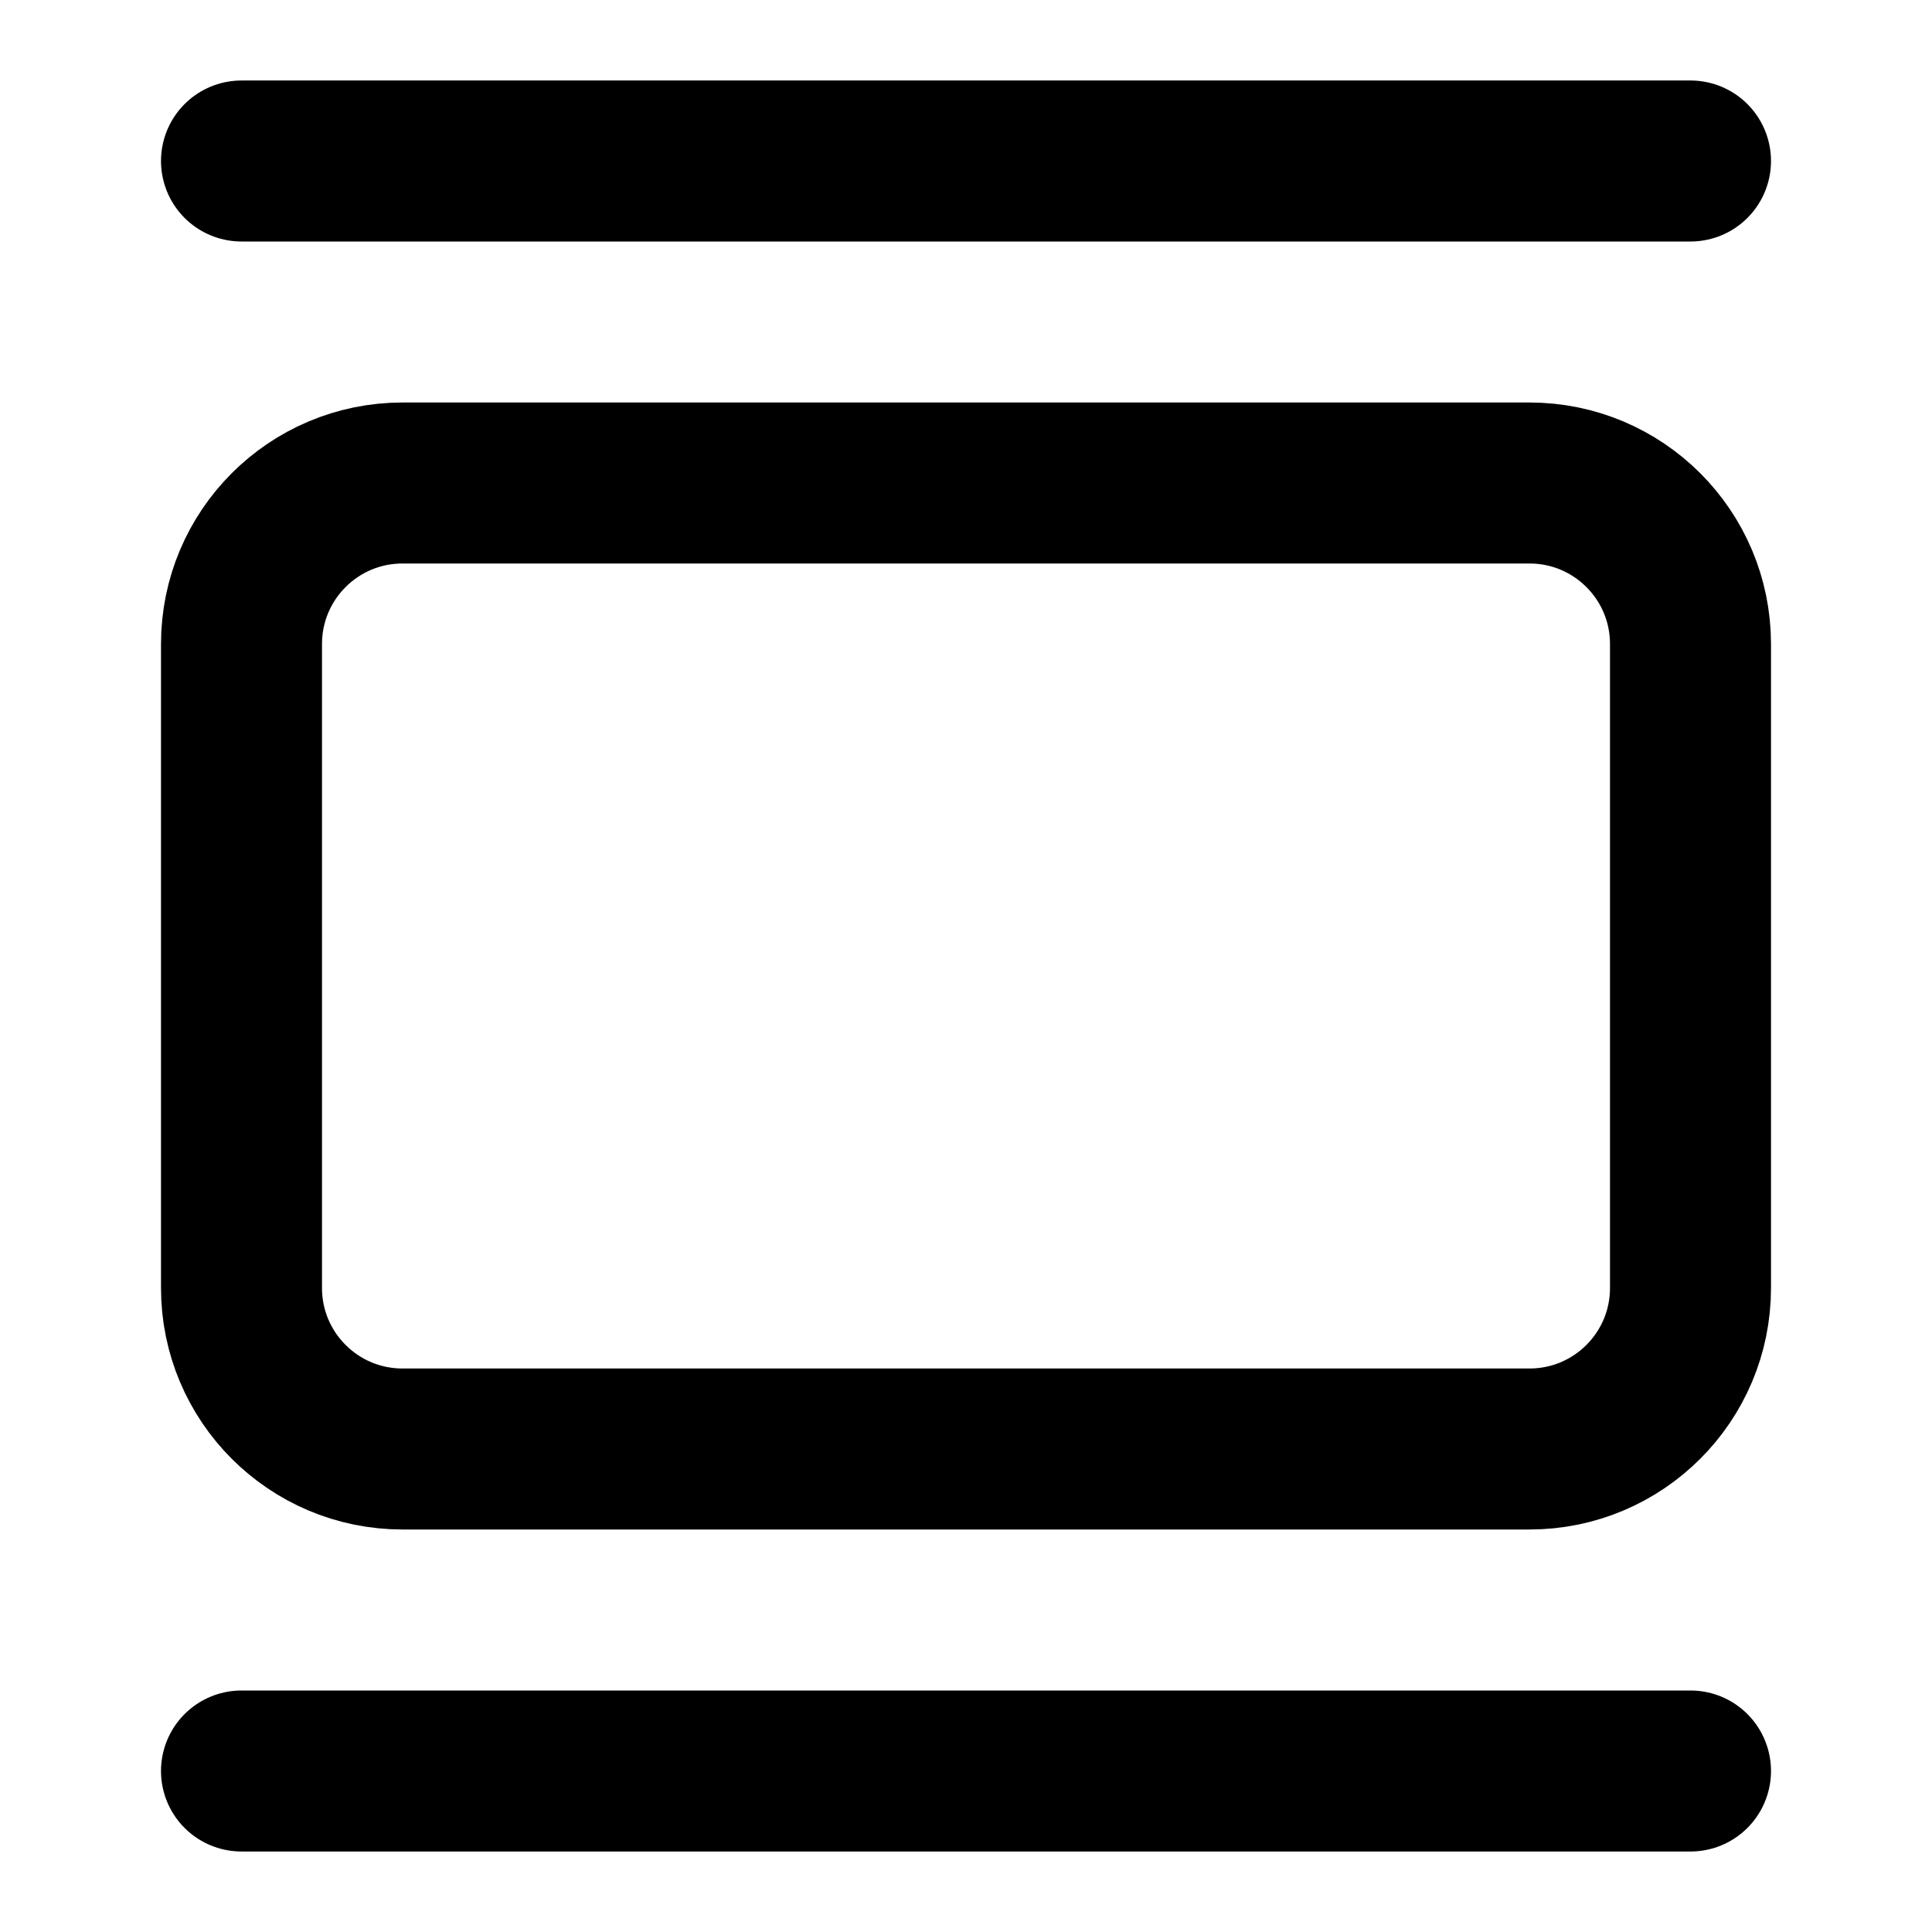
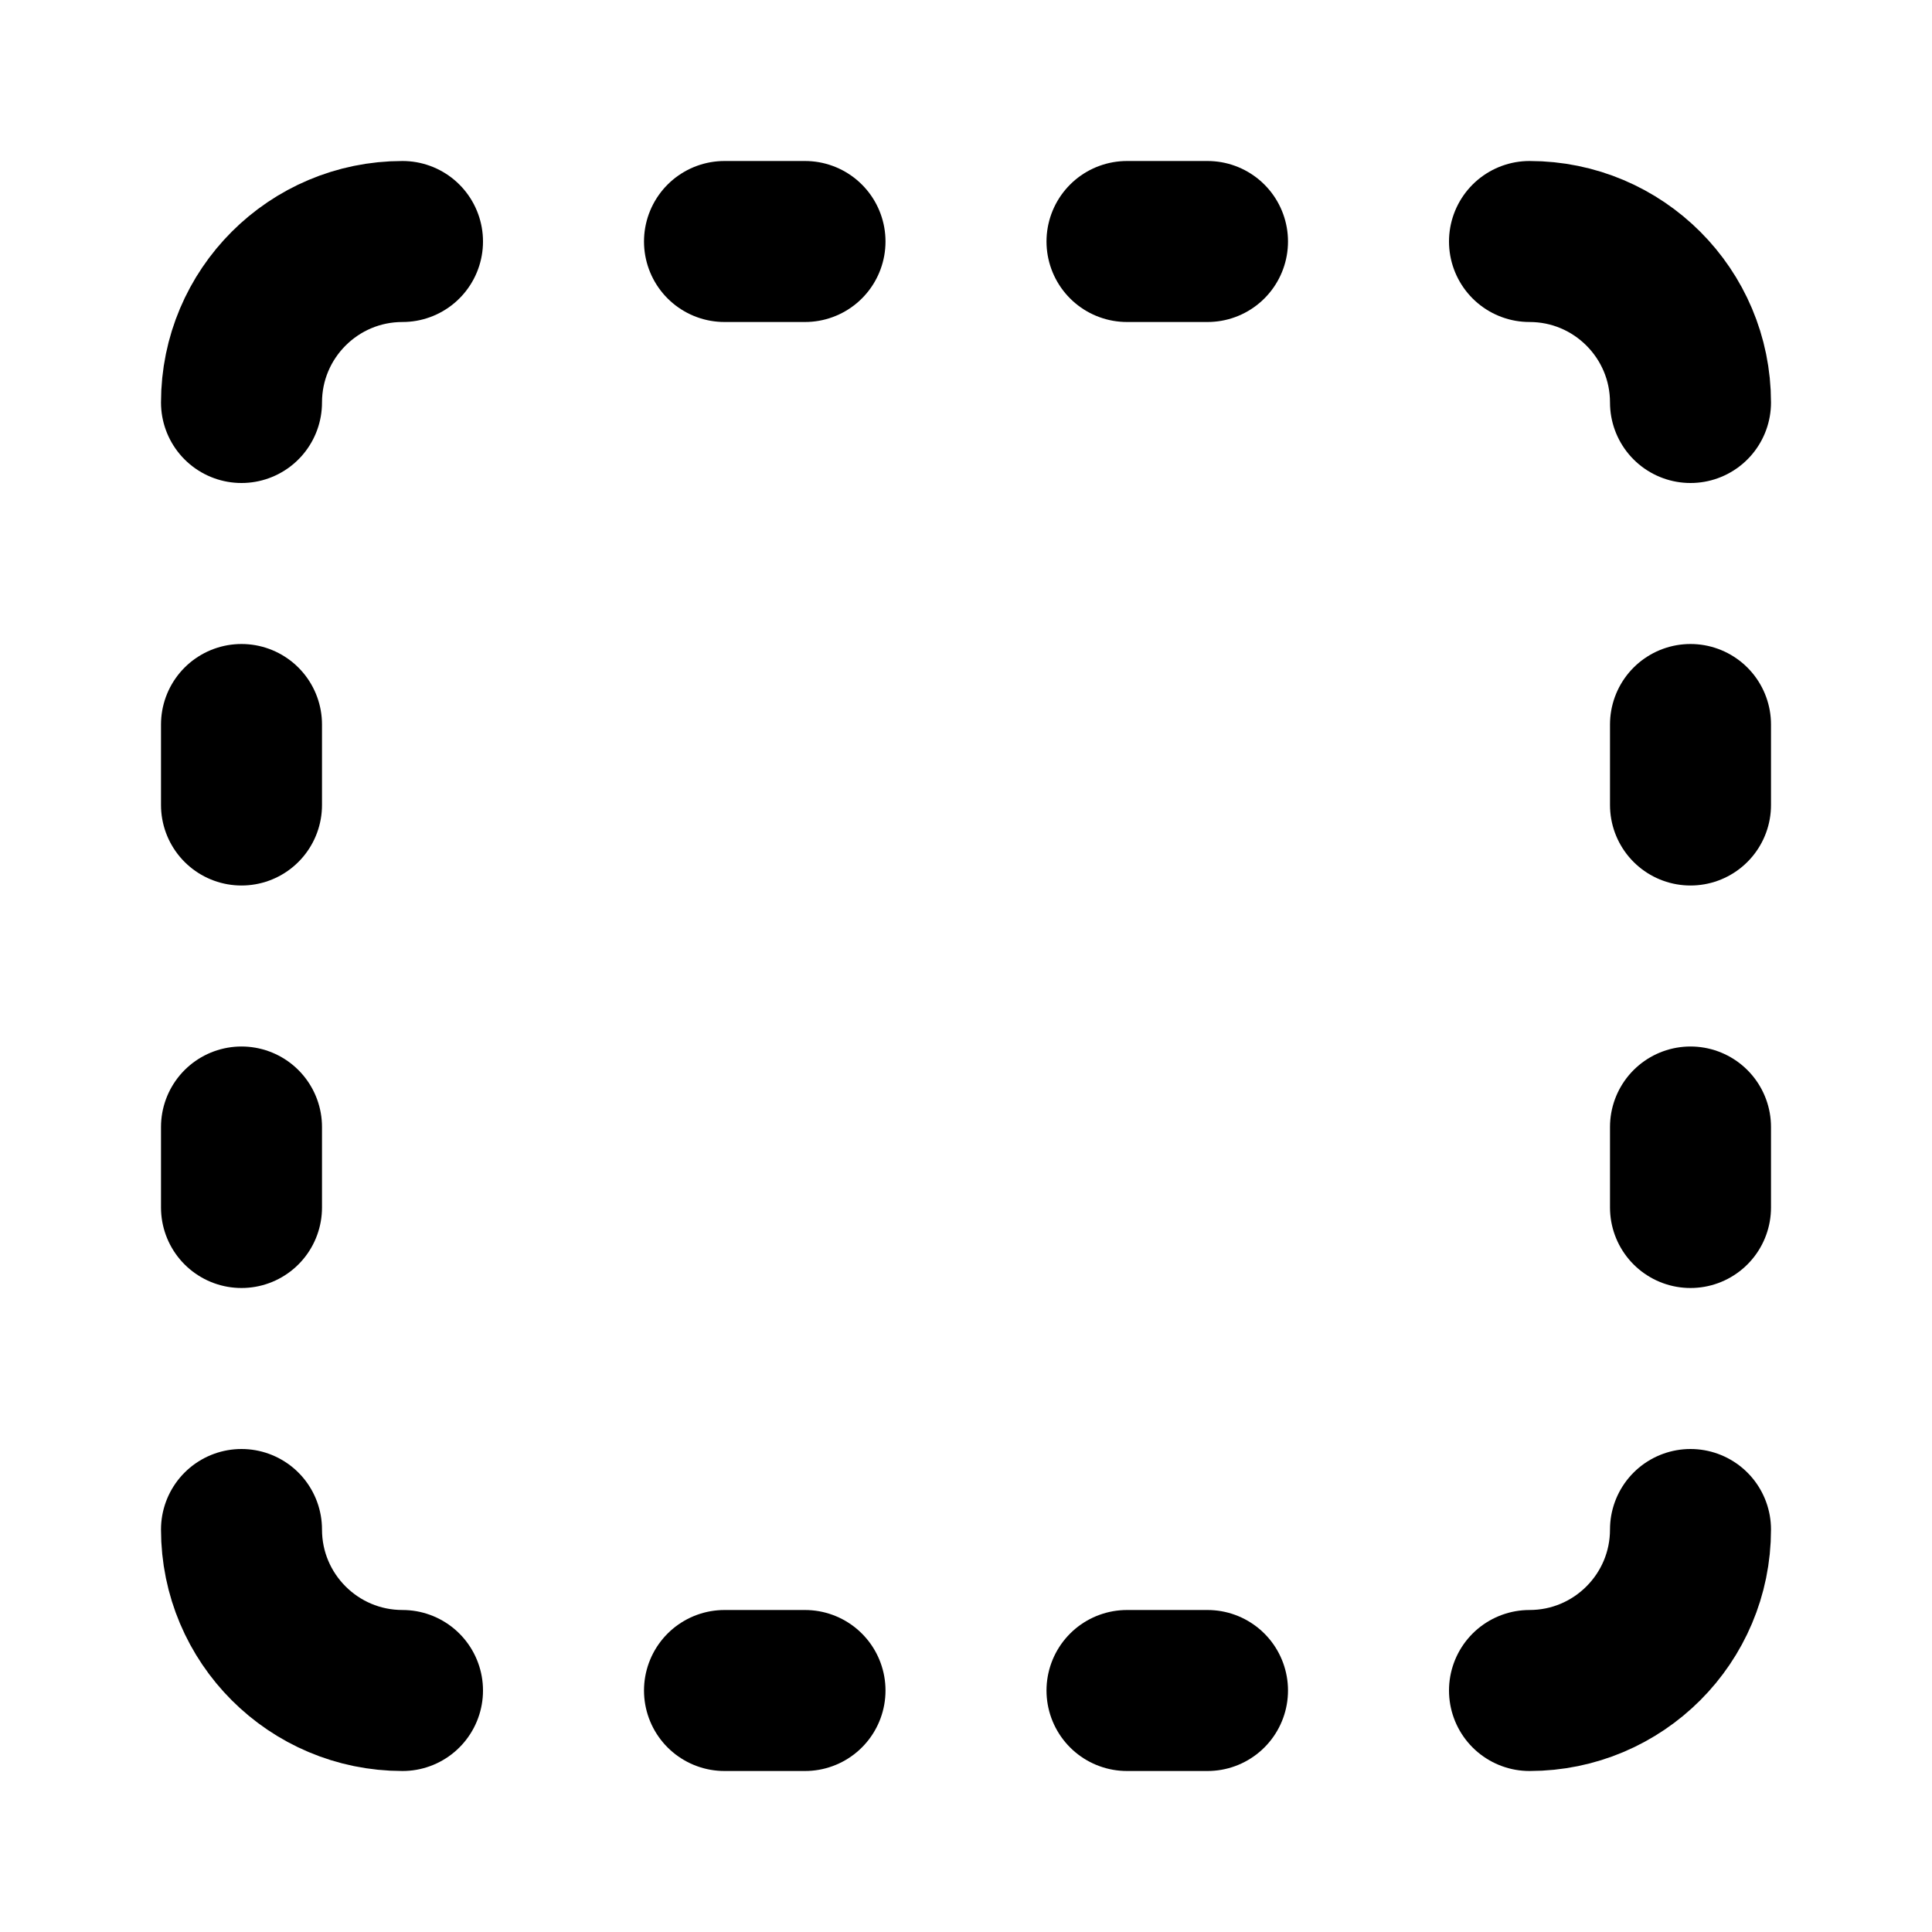
- <svg xmlns="http://www.w3.org/2000/svg" width="24" height="24" viewBox="0 0 24 24" fill="none" stroke="currentColor" stroke-width="2" stroke-linecap="round" stroke-linejoin="round" class="lucide lucide-gallery-vertical">
-   <path d="M3 2h18" />
-   <rect width="18" height="12" x="3" y="6" rx="2" />
-   <path d="M3 22h18" />
+ <svg xmlns="http://www.w3.org/2000/svg" width="24" height="24" viewBox="0 0 24 24" fill="none" stroke="currentColor" stroke-width="2" stroke-linecap="round" stroke-linejoin="round" class="lucide lucide-square-dashed">
+   <path d="M5 3a2 2 0 0 0-2 2" />
+   <path d="M19 3a2 2 0 0 1 2 2" />
+   <path d="M21 19a2 2 0 0 1-2 2" />
+   <path d="M5 21a2 2 0 0 1-2-2" />
+   <path d="M9 3h1" />
+   <path d="M9 21h1" />
+   <path d="M14 3h1" />
+   <path d="M14 21h1" />
+   <path d="M3 9v1" />
+   <path d="M21 9v1" />
+   <path d="M3 14v1" />
+   <path d="M21 14v1" />
</svg>
